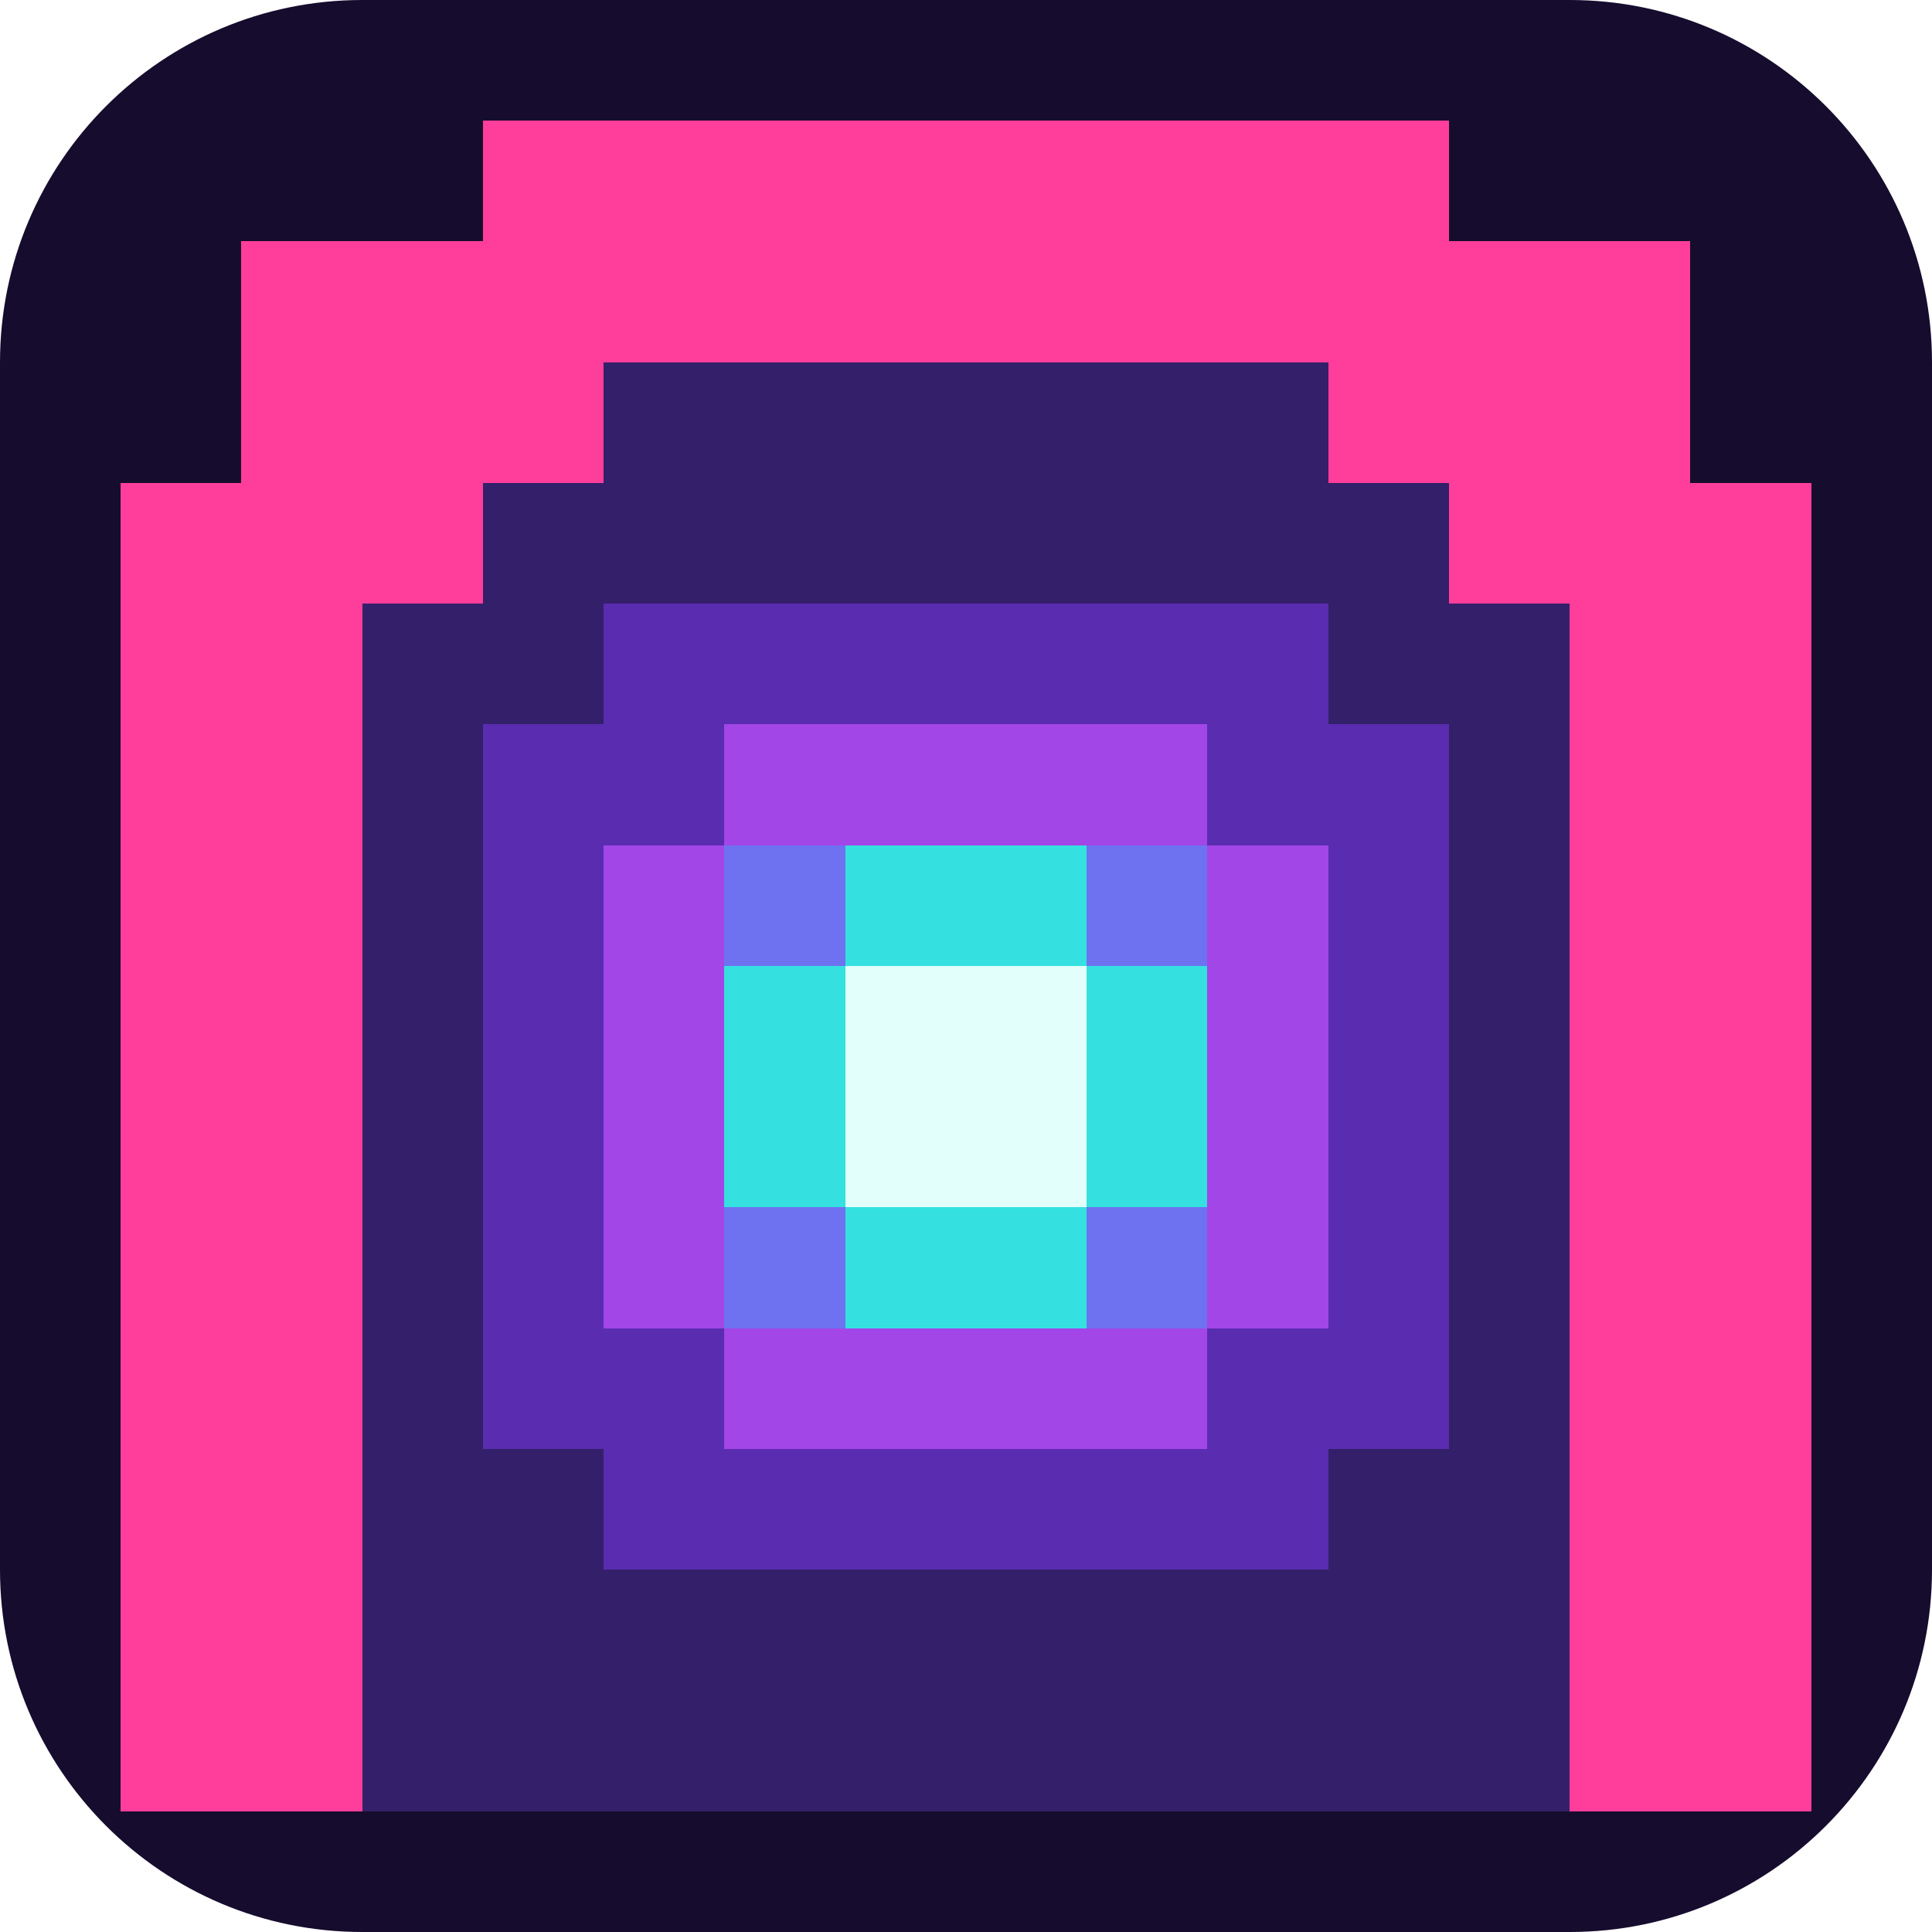
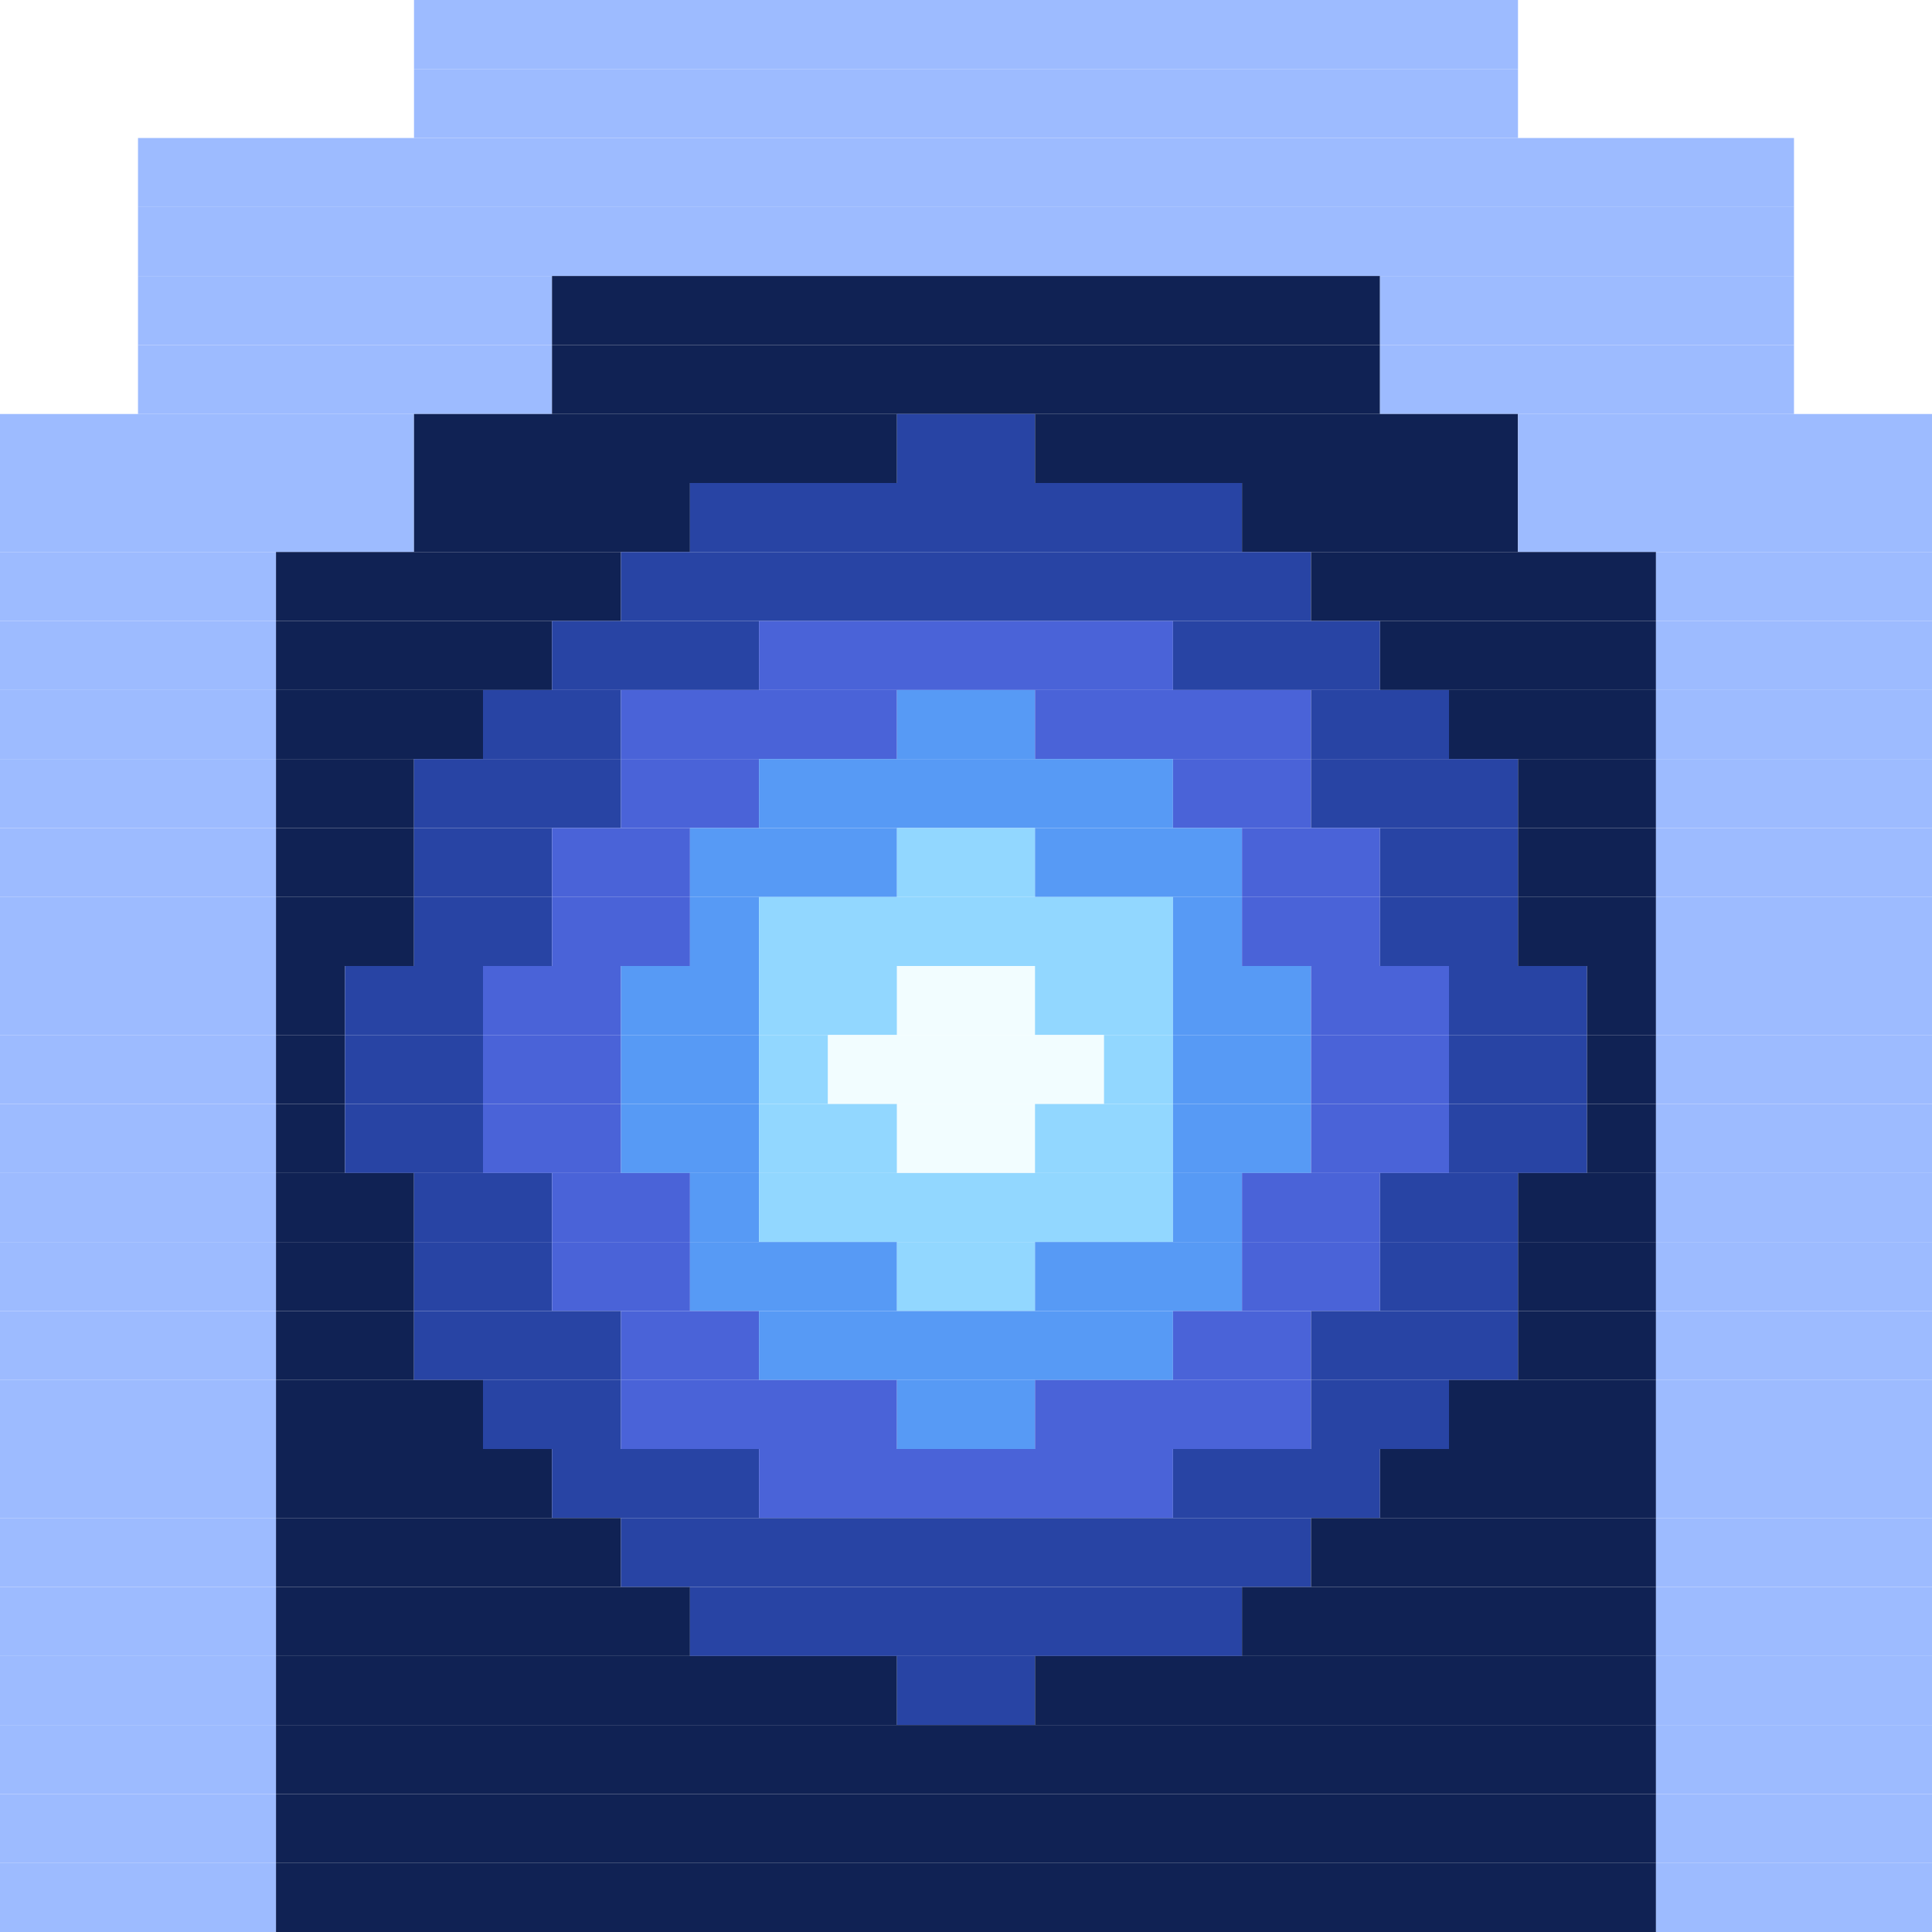
- <svg xmlns="http://www.w3.org/2000/svg" viewBox="0 0 16 16">
-   <rect width="16" height="16" rx="3" fill="#160C2E" />
-   <g shape-rendering="crispEdges">
-     <rect x="4" y="1" width="8" height="1" fill="#FF3D9A" />
-     <rect x="2" y="2" width="12" height="1" fill="#FF3D9A" />
-     <rect x="2" y="3" width="3" height="1" fill="#FF3D9A" />
-     <rect x="5" y="3" width="6" height="1" fill="#34206A" />
-     <rect x="11" y="3" width="3" height="1" fill="#FF3D9A" />
-     <rect x="1" y="4" width="3" height="1" fill="#FF3D9A" />
-     <rect x="4" y="4" width="8" height="1" fill="#34206A" />
-     <rect x="12" y="4" width="3" height="1" fill="#FF3D9A" />
-     <rect x="1" y="5" width="2" height="1" fill="#FF3D9A" />
-     <rect x="3" y="5" width="2" height="1" fill="#34206A" />
-     <rect x="5" y="5" width="6" height="1" fill="#5A2CB0" />
-     <rect x="11" y="5" width="2" height="1" fill="#34206A" />
-     <rect x="13" y="5" width="2" height="1" fill="#FF3D9A" />
-     <rect x="1" y="6" width="2" height="1" fill="#FF3D9A" />
-     <rect x="3" y="6" width="1" height="1" fill="#34206A" />
-     <rect x="4" y="6" width="2" height="1" fill="#5A2CB0" />
-     <rect x="6" y="6" width="4" height="1" fill="#A246E8" />
-     <rect x="10" y="6" width="2" height="1" fill="#5A2CB0" />
-     <rect x="12" y="6" width="1" height="1" fill="#34206A" />
-     <rect x="13" y="6" width="2" height="1" fill="#FF3D9A" />
-     <rect x="1" y="7" width="2" height="1" fill="#FF3D9A" />
-     <rect x="3" y="7" width="1" height="1" fill="#34206A" />
-     <rect x="4" y="7" width="1" height="1" fill="#5A2CB0" />
-     <rect x="5" y="7" width="1" height="1" fill="#A246E8" />
-     <rect x="6" y="7" width="1" height="1" fill="#6E72F0" />
-     <rect x="7" y="7" width="2" height="1" fill="#34E1E0" />
-     <rect x="9" y="7" width="1" height="1" fill="#6E72F0" />
-     <rect x="10" y="7" width="1" height="1" fill="#A246E8" />
-     <rect x="11" y="7" width="1" height="1" fill="#5A2CB0" />
-     <rect x="12" y="7" width="1" height="1" fill="#34206A" />
-     <rect x="13" y="7" width="2" height="1" fill="#FF3D9A" />
-     <rect x="1" y="8" width="2" height="1" fill="#FF3D9A" />
-     <rect x="3" y="8" width="1" height="1" fill="#34206A" />
-     <rect x="4" y="8" width="1" height="1" fill="#5A2CB0" />
-     <rect x="5" y="8" width="1" height="1" fill="#A246E8" />
-     <rect x="6" y="8" width="1" height="1" fill="#34E1E0" />
-     <rect x="7" y="8" width="2" height="1" fill="#E2FFFB" />
-     <rect x="9" y="8" width="1" height="1" fill="#34E1E0" />
-     <rect x="10" y="8" width="1" height="1" fill="#A246E8" />
-     <rect x="11" y="8" width="1" height="1" fill="#5A2CB0" />
-     <rect x="12" y="8" width="1" height="1" fill="#34206A" />
-     <rect x="13" y="8" width="2" height="1" fill="#FF3D9A" />
-     <rect x="1" y="9" width="2" height="1" fill="#FF3D9A" />
-     <rect x="3" y="9" width="1" height="1" fill="#34206A" />
-     <rect x="4" y="9" width="1" height="1" fill="#5A2CB0" />
-     <rect x="5" y="9" width="1" height="1" fill="#A246E8" />
-     <rect x="6" y="9" width="1" height="1" fill="#34E1E0" />
-     <rect x="7" y="9" width="2" height="1" fill="#E2FFFB" />
-     <rect x="9" y="9" width="1" height="1" fill="#34E1E0" />
-     <rect x="10" y="9" width="1" height="1" fill="#A246E8" />
-     <rect x="11" y="9" width="1" height="1" fill="#5A2CB0" />
-     <rect x="12" y="9" width="1" height="1" fill="#34206A" />
-     <rect x="13" y="9" width="2" height="1" fill="#FF3D9A" />
-     <rect x="1" y="10" width="2" height="1" fill="#FF3D9A" />
-     <rect x="3" y="10" width="1" height="1" fill="#34206A" />
-     <rect x="4" y="10" width="1" height="1" fill="#5A2CB0" />
-     <rect x="5" y="10" width="1" height="1" fill="#A246E8" />
-     <rect x="6" y="10" width="1" height="1" fill="#6E72F0" />
-     <rect x="7" y="10" width="2" height="1" fill="#34E1E0" />
-     <rect x="9" y="10" width="1" height="1" fill="#6E72F0" />
-     <rect x="10" y="10" width="1" height="1" fill="#A246E8" />
-     <rect x="11" y="10" width="1" height="1" fill="#5A2CB0" />
-     <rect x="12" y="10" width="1" height="1" fill="#34206A" />
-     <rect x="13" y="10" width="2" height="1" fill="#FF3D9A" />
-     <rect x="1" y="11" width="2" height="1" fill="#FF3D9A" />
-     <rect x="3" y="11" width="1" height="1" fill="#34206A" />
-     <rect x="4" y="11" width="2" height="1" fill="#5A2CB0" />
-     <rect x="6" y="11" width="4" height="1" fill="#A246E8" />
-     <rect x="10" y="11" width="2" height="1" fill="#5A2CB0" />
-     <rect x="12" y="11" width="1" height="1" fill="#34206A" />
-     <rect x="13" y="11" width="2" height="1" fill="#FF3D9A" />
-     <rect x="1" y="12" width="2" height="1" fill="#FF3D9A" />
-     <rect x="3" y="12" width="2" height="1" fill="#34206A" />
-     <rect x="5" y="12" width="6" height="1" fill="#5A2CB0" />
-     <rect x="11" y="12" width="2" height="1" fill="#34206A" />
-     <rect x="13" y="12" width="2" height="1" fill="#FF3D9A" />
-     <rect x="1" y="13" width="2" height="1" fill="#FF3D9A" />
-     <rect x="3" y="13" width="10" height="1" fill="#34206A" />
-     <rect x="13" y="13" width="2" height="1" fill="#FF3D9A" />
-     <rect x="1" y="14" width="2" height="1" fill="#FF3D9A" />
-     <rect x="3" y="14" width="10" height="1" fill="#34206A" />
-     <rect x="13" y="14" width="2" height="1" fill="#FF3D9A" />
+ <svg xmlns="http://www.w3.org/2000/svg" preserveAspectRatio="none" overflow="visible" style="display: block;" width="28" height="28" viewBox="0 0 28 28" fill="none">
+   <g id="Group">
+     <path id="Vector" d="M22 0H6V1H22V0Z" fill="#9DBBFF" />
+     <path id="Vector_2" d="M22 1H6V2H22V1Z" fill="#9DBBFF" />
+     <path id="Vector_3" d="M26 2H2V3H26V2Z" fill="#9DBBFF" />
+     <path id="Vector_4" d="M26 3H2V4H26V3Z" fill="#9DBBFF" />
+     <path id="Vector_5" d="M8 4H2V5H8V4Z" fill="#9DBBFF" />
+     <path id="Vector_6" d="M20 4H8V5H20V4Z" fill="#102254" />
+     <path id="Vector_7" d="M26 4H20V5H26V4Z" fill="#9DBBFF" />
+     <path id="Vector_8" d="M8 5H2V6H8V5Z" fill="#9DBBFF" />
+     <path id="Vector_9" d="M20 5H8V6H20V5Z" fill="#102254" />
+     <path id="Vector_10" d="M26 5H20V6H26V5Z" fill="#9DBBFF" />
+     <path id="Vector_11" d="M6 6H0V7H6V6Z" fill="#9DBBFF" />
+     <path id="Vector_12" d="M13 6H6V7H13V6Z" fill="#102254" />
+     <path id="Vector_13" d="M15 6H13V7H15V6Z" fill="#2844A4" />
+     <path id="Vector_14" d="M22 6H15V7H22V6Z" fill="#102254" />
+     <path id="Vector_15" d="M28 6H22V7H28V6Z" fill="#9DBBFF" />
+     <path id="Vector_16" d="M6 7H0V8H6V7Z" fill="#9DBBFF" />
+     <path id="Vector_17" d="M10 7H6V8H10V7Z" fill="#102254" />
+     <path id="Vector_18" d="M18 7H10V8H18V7Z" fill="#2844A4" />
+     <path id="Vector_19" d="M22 7H18V8H22V7Z" fill="#102254" />
+     <path id="Vector_20" d="M28 7H22V8H28V7Z" fill="#9DBBFF" />
+     <path id="Vector_21" d="M4 8H0V9H4V8Z" fill="#9DBBFF" />
+     <path id="Vector_22" d="M9 8H4V9H9V8Z" fill="#102254" />
+     <path id="Vector_23" d="M19 8H9V9H19V8Z" fill="#2844A4" />
+     <path id="Vector_24" d="M24 8H19V9H24V8Z" fill="#102254" />
+     <path id="Vector_25" d="M28 8H24V9H28V8Z" fill="#9DBBFF" />
+     <path id="Vector_26" d="M4 9H0V10H4V9Z" fill="#9DBBFF" />
+     <path id="Vector_27" d="M8 9H4V10H8V9Z" fill="#102254" />
+     <path id="Vector_28" d="M11 9H8V10H11V9Z" fill="#2844A4" />
+     <path id="Vector_29" d="M17 9H11V10H17V9Z" fill="#4A63D8" />
+     <path id="Vector_30" d="M20 9H17V10H20V9Z" fill="#2844A4" />
+     <path id="Vector_31" d="M24 9H20V10H24V9Z" fill="#102254" />
+     <path id="Vector_32" d="M28 9H24V10H28V9Z" fill="#9DBBFF" />
+     <path id="Vector_33" d="M4 10H0V11H4V10Z" fill="#9DBBFF" />
+     <path id="Vector_34" d="M7 10H4V11H7V10Z" fill="#102254" />
+     <path id="Vector_35" d="M9 10H7V11H9V10Z" fill="#2844A4" />
+     <path id="Vector_36" d="M13 10H9V11H13V10Z" fill="#4A63D8" />
+     <path id="Vector_37" d="M15 10H13V11H15V10Z" fill="#579AF5" />
+     <path id="Vector_38" d="M19 10H15V11H19V10Z" fill="#4A63D8" />
+     <path id="Vector_39" d="M21 10H19V11H21V10Z" fill="#2844A4" />
+     <path id="Vector_40" d="M24 10H21V11H24V10Z" fill="#102254" />
+     <path id="Vector_41" d="M28 10H24V11H28V10Z" fill="#9DBBFF" />
+     <path id="Vector_42" d="M4 11H0V12H4V11Z" fill="#9DBBFF" />
+     <path id="Vector_43" d="M6 11H4V12H6V11Z" fill="#102254" />
+     <path id="Vector_44" d="M9 11H6V12H9V11Z" fill="#2844A4" />
+     <path id="Vector_45" d="M11 11H9V12H11V11Z" fill="#4A63D8" />
+     <path id="Vector_46" d="M17 11H11V12H17V11Z" fill="#579AF5" />
+     <path id="Vector_47" d="M19 11H17V12H19V11Z" fill="#4A63D8" />
+     <path id="Vector_48" d="M22 11H19V12H22V11Z" fill="#2844A4" />
+     <path id="Vector_49" d="M24 11H22V12H24V11Z" fill="#102254" />
+     <path id="Vector_50" d="M28 11H24V12H28V11Z" fill="#9DBBFF" />
+     <path id="Vector_51" d="M4 12H0V13H4V12Z" fill="#9DBBFF" />
+     <path id="Vector_52" d="M6 12H4V13H6V12Z" fill="#102254" />
+     <path id="Vector_53" d="M8 12H6V13H8V12Z" fill="#2844A4" />
+     <path id="Vector_54" d="M10 12H8V13H10V12Z" fill="#4A63D8" />
+     <path id="Vector_55" d="M13 12H10V13H13V12Z" fill="#579AF5" />
+     <path id="Vector_56" d="M15 12H13V13H15V12Z" fill="#92D7FF" />
+     <path id="Vector_57" d="M18 12H15V13H18V12Z" fill="#579AF5" />
+     <path id="Vector_58" d="M20 12H18V13H20V12Z" fill="#4A63D8" />
+     <path id="Vector_59" d="M22 12H20V13H22V12Z" fill="#2844A4" />
+     <path id="Vector_60" d="M24 12H22V13H24V12Z" fill="#102254" />
+     <path id="Vector_61" d="M28 12H24V13H28V12Z" fill="#9DBBFF" />
+     <path id="Vector_62" d="M4 13H0V14H4V13Z" fill="#9DBBFF" />
+     <path id="Vector_63" d="M6 13H4V14H6V13Z" fill="#102254" />
+     <path id="Vector_64" d="M8 13H6V14H8V13Z" fill="#2844A4" />
+     <path id="Vector_65" d="M10 13H8V14H10V13Z" fill="#4A63D8" />
+     <path id="Vector_66" d="M11 13H10V14H11V13Z" fill="#579AF5" />
+     <path id="Vector_67" d="M17 13H11V14H17V13Z" fill="#92D7FF" />
+     <path id="Vector_68" d="M18 13H17V14H18V13Z" fill="#579AF5" />
+     <path id="Vector_69" d="M20 13H18V14H20V13Z" fill="#4A63D8" />
+     <path id="Vector_70" d="M22 13H20V14H22V13Z" fill="#2844A4" />
+     <path id="Vector_71" d="M24 13H22V14H24V13Z" fill="#102254" />
+     <path id="Vector_72" d="M28 13H24V14H28V13Z" fill="#9DBBFF" />
+     <path id="Vector_73" d="M4 14H0V15H4V14Z" fill="#9DBBFF" />
+     <path id="Vector_74" d="M5 14H4V15H5V14Z" fill="#102254" />
+     <path id="Vector_75" d="M7 14H5V15H7V14Z" fill="#2844A4" />
+     <path id="Vector_76" d="M9 14H7V15H9V14Z" fill="#4A63D8" />
+     <path id="Vector_77" d="M11 14H9V15H11V14Z" fill="#579AF5" />
+     <path id="Vector_78" d="M13 14H11V15H13V14Z" fill="#92D7FF" />
+     <path id="Vector_79" d="M15 14H13V15H15V14Z" fill="#F2FDFF" />
+     <path id="Vector_80" d="M17 14H15V15H17V14Z" fill="#92D7FF" />
+     <path id="Vector_81" d="M19 14H17V15H19V14Z" fill="#579AF5" />
+     <path id="Vector_82" d="M21 14H19V15H21V14Z" fill="#4A63D8" />
+     <path id="Vector_83" d="M23 14H21V15H23V14Z" fill="#2844A4" />
+     <path id="Vector_84" d="M24 14H23V15H24V14Z" fill="#102254" />
+     <path id="Vector_85" d="M28 14H24V15H28V14Z" fill="#9DBBFF" />
+     <path id="Vector_86" d="M4 15H0V16H4V15Z" fill="#9DBBFF" />
+     <path id="Vector_87" d="M5 15H4V16H5V15Z" fill="#102254" />
+     <path id="Vector_88" d="M7 15H5V16H7V15Z" fill="#2844A4" />
+     <path id="Vector_89" d="M9 15H7V16H9V15Z" fill="#4A63D8" />
+     <path id="Vector_90" d="M11 15H9V16H11V15Z" fill="#579AF5" />
+     <path id="Vector_91" d="M12 15H11V16H12V15Z" fill="#92D7FF" />
+     <path id="Vector_92" d="M16 15H12V16H16V15Z" fill="#F2FDFF" />
+     <path id="Vector_93" d="M17 15H16V16H17V15Z" fill="#92D7FF" />
+     <path id="Vector_94" d="M19 15H17V16H19V15Z" fill="#579AF5" />
+     <path id="Vector_95" d="M21 15H19V16H21V15Z" fill="#4A63D8" />
+     <path id="Vector_96" d="M23 15H21V16H23V15Z" fill="#2844A4" />
+     <path id="Vector_97" d="M24 15H23V16H24V15Z" fill="#102254" />
+     <path id="Vector_98" d="M28 15H24V16H28V15Z" fill="#9DBBFF" />
+     <path id="Vector_99" d="M4 16H0V17H4V16Z" fill="#9DBBFF" />
+     <path id="Vector_100" d="M5 16H4V17H5V16Z" fill="#102254" />
+     <path id="Vector_101" d="M7 16H5V17H7V16Z" fill="#2844A4" />
+     <path id="Vector_102" d="M9 16H7V17H9V16Z" fill="#4A63D8" />
+     <path id="Vector_103" d="M11 16H9V17H11V16Z" fill="#579AF5" />
+     <path id="Vector_104" d="M13 16H11V17H13V16Z" fill="#92D7FF" />
+     <path id="Vector_105" d="M15 16H13V17H15V16Z" fill="#F2FDFF" />
+     <path id="Vector_106" d="M17 16H15V17H17V16Z" fill="#92D7FF" />
+     <path id="Vector_107" d="M19 16H17V17H19V16Z" fill="#579AF5" />
+     <path id="Vector_108" d="M21 16H19V17H21V16Z" fill="#4A63D8" />
+     <path id="Vector_109" d="M23 16H21V17H23V16Z" fill="#2844A4" />
+     <path id="Vector_110" d="M24 16H23V17H24V16Z" fill="#102254" />
+     <path id="Vector_111" d="M28 16H24V17H28V16Z" fill="#9DBBFF" />
+     <path id="Vector_112" d="M4 17H0V18H4V17Z" fill="#9DBBFF" />
+     <path id="Vector_113" d="M6 17H4V18H6V17Z" fill="#102254" />
+     <path id="Vector_114" d="M8 17H6V18H8V17Z" fill="#2844A4" />
+     <path id="Vector_115" d="M10 17H8V18H10V17Z" fill="#4A63D8" />
+     <path id="Vector_116" d="M11 17H10V18H11V17Z" fill="#579AF5" />
+     <path id="Vector_117" d="M17 17H11V18H17V17Z" fill="#92D7FF" />
+     <path id="Vector_118" d="M18 17H17V18H18V17Z" fill="#579AF5" />
+     <path id="Vector_119" d="M20 17H18V18H20V17Z" fill="#4A63D8" />
+     <path id="Vector_120" d="M22 17H20V18H22V17Z" fill="#2844A4" />
+     <path id="Vector_121" d="M24 17H22V18H24V17Z" fill="#102254" />
+     <path id="Vector_122" d="M28 17H24V18H28V17Z" fill="#9DBBFF" />
+     <path id="Vector_123" d="M4 18H0V19H4V18Z" fill="#9DBBFF" />
+     <path id="Vector_124" d="M6 18H4V19H6V18Z" fill="#102254" />
+     <path id="Vector_125" d="M8 18H6V19H8V18Z" fill="#2844A4" />
+     <path id="Vector_126" d="M10 18H8V19H10V18Z" fill="#4A63D8" />
+     <path id="Vector_127" d="M13 18H10V19H13V18Z" fill="#579AF5" />
+     <path id="Vector_128" d="M15 18H13V19H15V18Z" fill="#92D7FF" />
+     <path id="Vector_129" d="M18 18H15V19H18V18Z" fill="#579AF5" />
+     <path id="Vector_130" d="M20 18H18V19H20V18Z" fill="#4A63D8" />
+     <path id="Vector_131" d="M22 18H20V19H22V18Z" fill="#2844A4" />
+     <path id="Vector_132" d="M24 18H22V19H24V18Z" fill="#102254" />
+     <path id="Vector_133" d="M28 18H24V19H28V18Z" fill="#9DBBFF" />
+     <path id="Vector_134" d="M4 19H0V20H4V19Z" fill="#9DBBFF" />
+     <path id="Vector_135" d="M6 19H4V20H6V19Z" fill="#102254" />
+     <path id="Vector_136" d="M9 19H6V20H9V19Z" fill="#2844A4" />
+     <path id="Vector_137" d="M11 19H9V20H11V19Z" fill="#4A63D8" />
+     <path id="Vector_138" d="M17 19H11V20H17V19Z" fill="#579AF5" />
+     <path id="Vector_139" d="M19 19H17V20H19V19Z" fill="#4A63D8" />
+     <path id="Vector_140" d="M22 19H19V20H22V19Z" fill="#2844A4" />
+     <path id="Vector_141" d="M24 19H22V20H24V19Z" fill="#102254" />
+     <path id="Vector_142" d="M28 19H24V20H28V19Z" fill="#9DBBFF" />
+     <path id="Vector_143" d="M4 20H0V21H4V20Z" fill="#9DBBFF" />
+     <path id="Vector_144" d="M7 20H4V21H7V20Z" fill="#102254" />
+     <path id="Vector_145" d="M9 20H7V21H9V20Z" fill="#2844A4" />
+     <path id="Vector_146" d="M13 20H9V21H13V20Z" fill="#4A63D8" />
+     <path id="Vector_147" d="M15 20H13V21H15V20Z" fill="#579AF5" />
+     <path id="Vector_148" d="M19 20H15V21H19V20Z" fill="#4A63D8" />
+     <path id="Vector_149" d="M21 20H19V21H21V20Z" fill="#2844A4" />
+     <path id="Vector_150" d="M24 20H21V21H24V20Z" fill="#102254" />
+     <path id="Vector_151" d="M28 20H24V21H28V20Z" fill="#9DBBFF" />
+     <path id="Vector_152" d="M4 21H0V22H4V21Z" fill="#9DBBFF" />
+     <path id="Vector_153" d="M8 21H4V22H8V21Z" fill="#102254" />
+     <path id="Vector_154" d="M11 21H8V22H11V21Z" fill="#2844A4" />
+     <path id="Vector_155" d="M17 21H11V22H17V21Z" fill="#4A63D8" />
+     <path id="Vector_156" d="M20 21H17V22H20V21Z" fill="#2844A4" />
+     <path id="Vector_157" d="M24 21H20V22H24V21Z" fill="#102254" />
+     <path id="Vector_158" d="M28 21H24V22H28V21Z" fill="#9DBBFF" />
+     <path id="Vector_159" d="M4 22H0V23H4V22Z" fill="#9DBBFF" />
+     <path id="Vector_160" d="M9 22H4V23H9V22Z" fill="#102254" />
+     <path id="Vector_161" d="M19 22H9V23H19V22Z" fill="#2844A4" />
+     <path id="Vector_162" d="M24 22H19V23H24V22Z" fill="#102254" />
+     <path id="Vector_163" d="M28 22H24V23H28V22Z" fill="#9DBBFF" />
+     <path id="Vector_164" d="M4 23H0V24H4V23Z" fill="#9DBBFF" />
+     <path id="Vector_165" d="M10 23H4V24H10V23Z" fill="#102254" />
+     <path id="Vector_166" d="M18 23H10V24H18V23Z" fill="#2844A4" />
+     <path id="Vector_167" d="M24 23H18V24H24V23Z" fill="#102254" />
+     <path id="Vector_168" d="M28 23H24V24H28V23Z" fill="#9DBBFF" />
+     <path id="Vector_169" d="M4 24H0V25H4V24Z" fill="#9DBBFF" />
+     <path id="Vector_170" d="M13 24H4V25H13V24Z" fill="#102254" />
+     <path id="Vector_171" d="M15 24H13V25H15V24Z" fill="#2844A4" />
+     <path id="Vector_172" d="M24 24H15V25H24V24Z" fill="#102254" />
+     <path id="Vector_173" d="M28 24H24V25H28V24Z" fill="#9DBBFF" />
+     <path id="Vector_174" d="M4 25H0V26H4V25Z" fill="#9DBBFF" />
+     <path id="Vector_175" d="M24 25H4V26H24V25Z" fill="#102254" />
+     <path id="Vector_176" d="M28 25H24V26H28V25Z" fill="#9DBBFF" />
+     <path id="Vector_177" d="M4 26H0V27H4V26Z" fill="#9DBBFF" />
+     <path id="Vector_178" d="M24 26H4V27H24V26Z" fill="#102254" />
+     <path id="Vector_179" d="M28 26H24V27H28V26Z" fill="#9DBBFF" />
+     <path id="Vector_180" d="M4 27H0V28H4V27Z" fill="#9DBBFF" />
+     <path id="Vector_181" d="M24 27H4V28H24V27Z" fill="#102254" />
+     <path id="Vector_182" d="M28 27H24V28H28V27Z" fill="#9DBBFF" />
  </g>
</svg>
